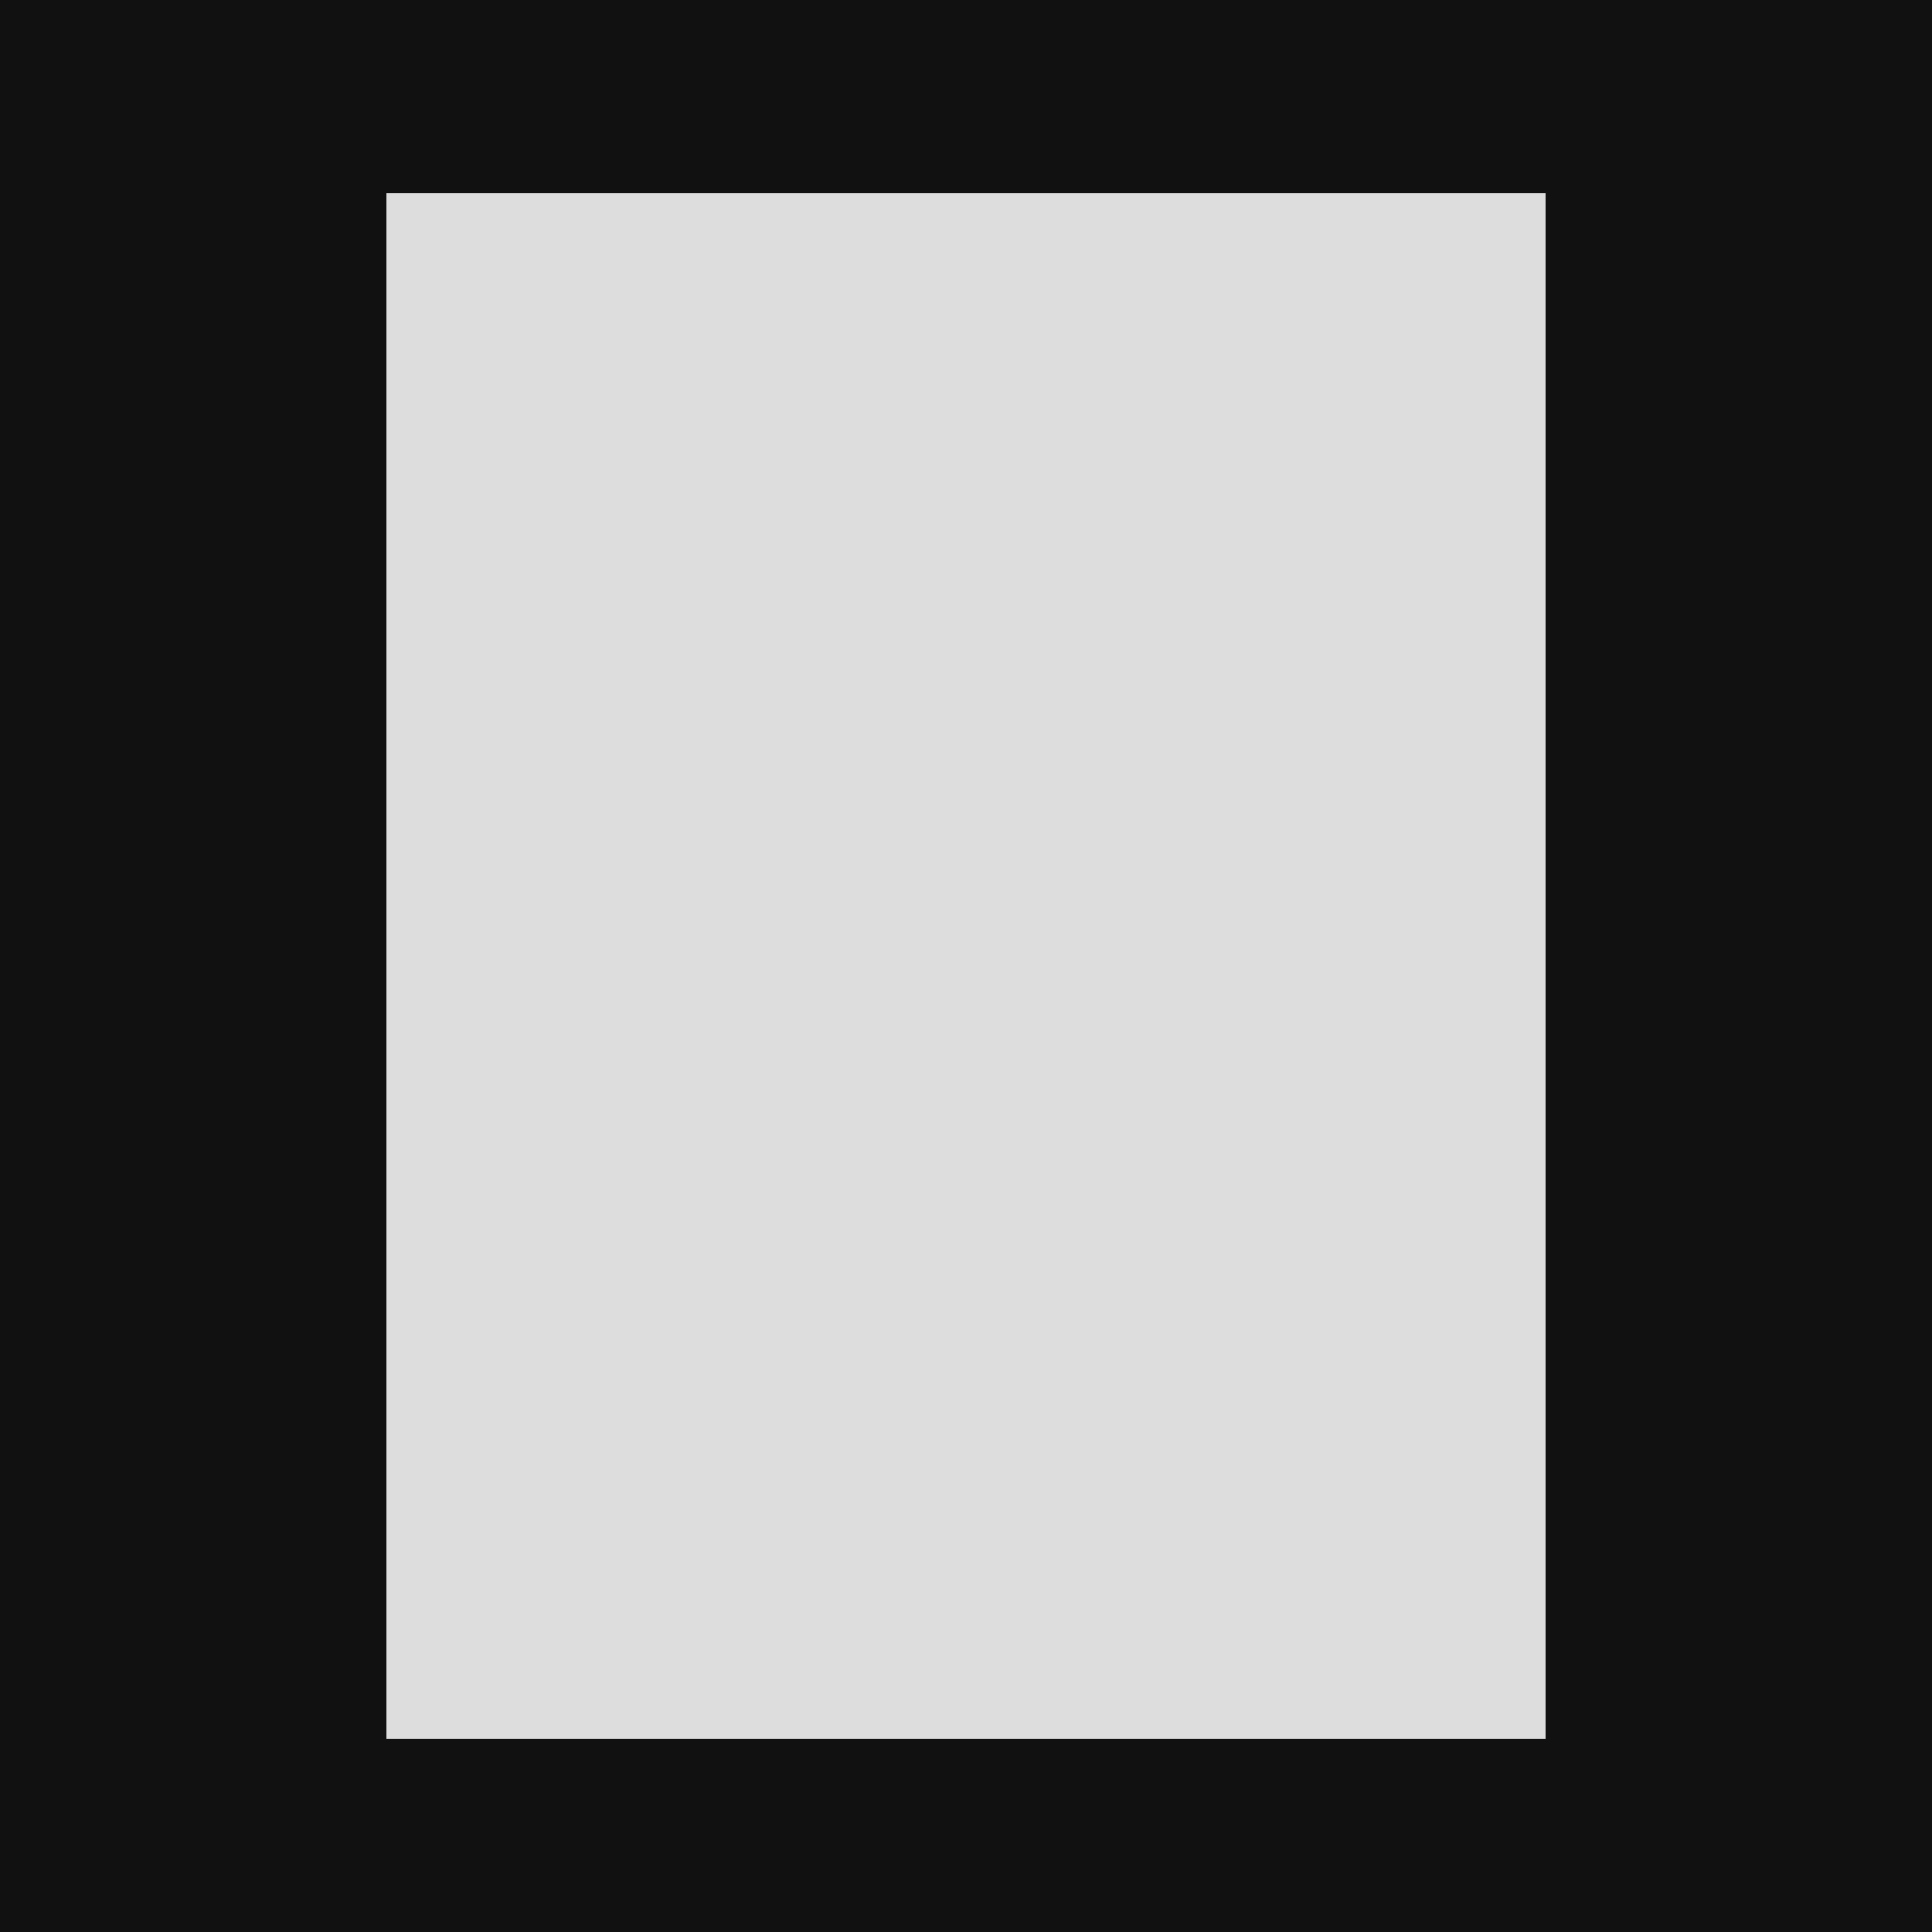
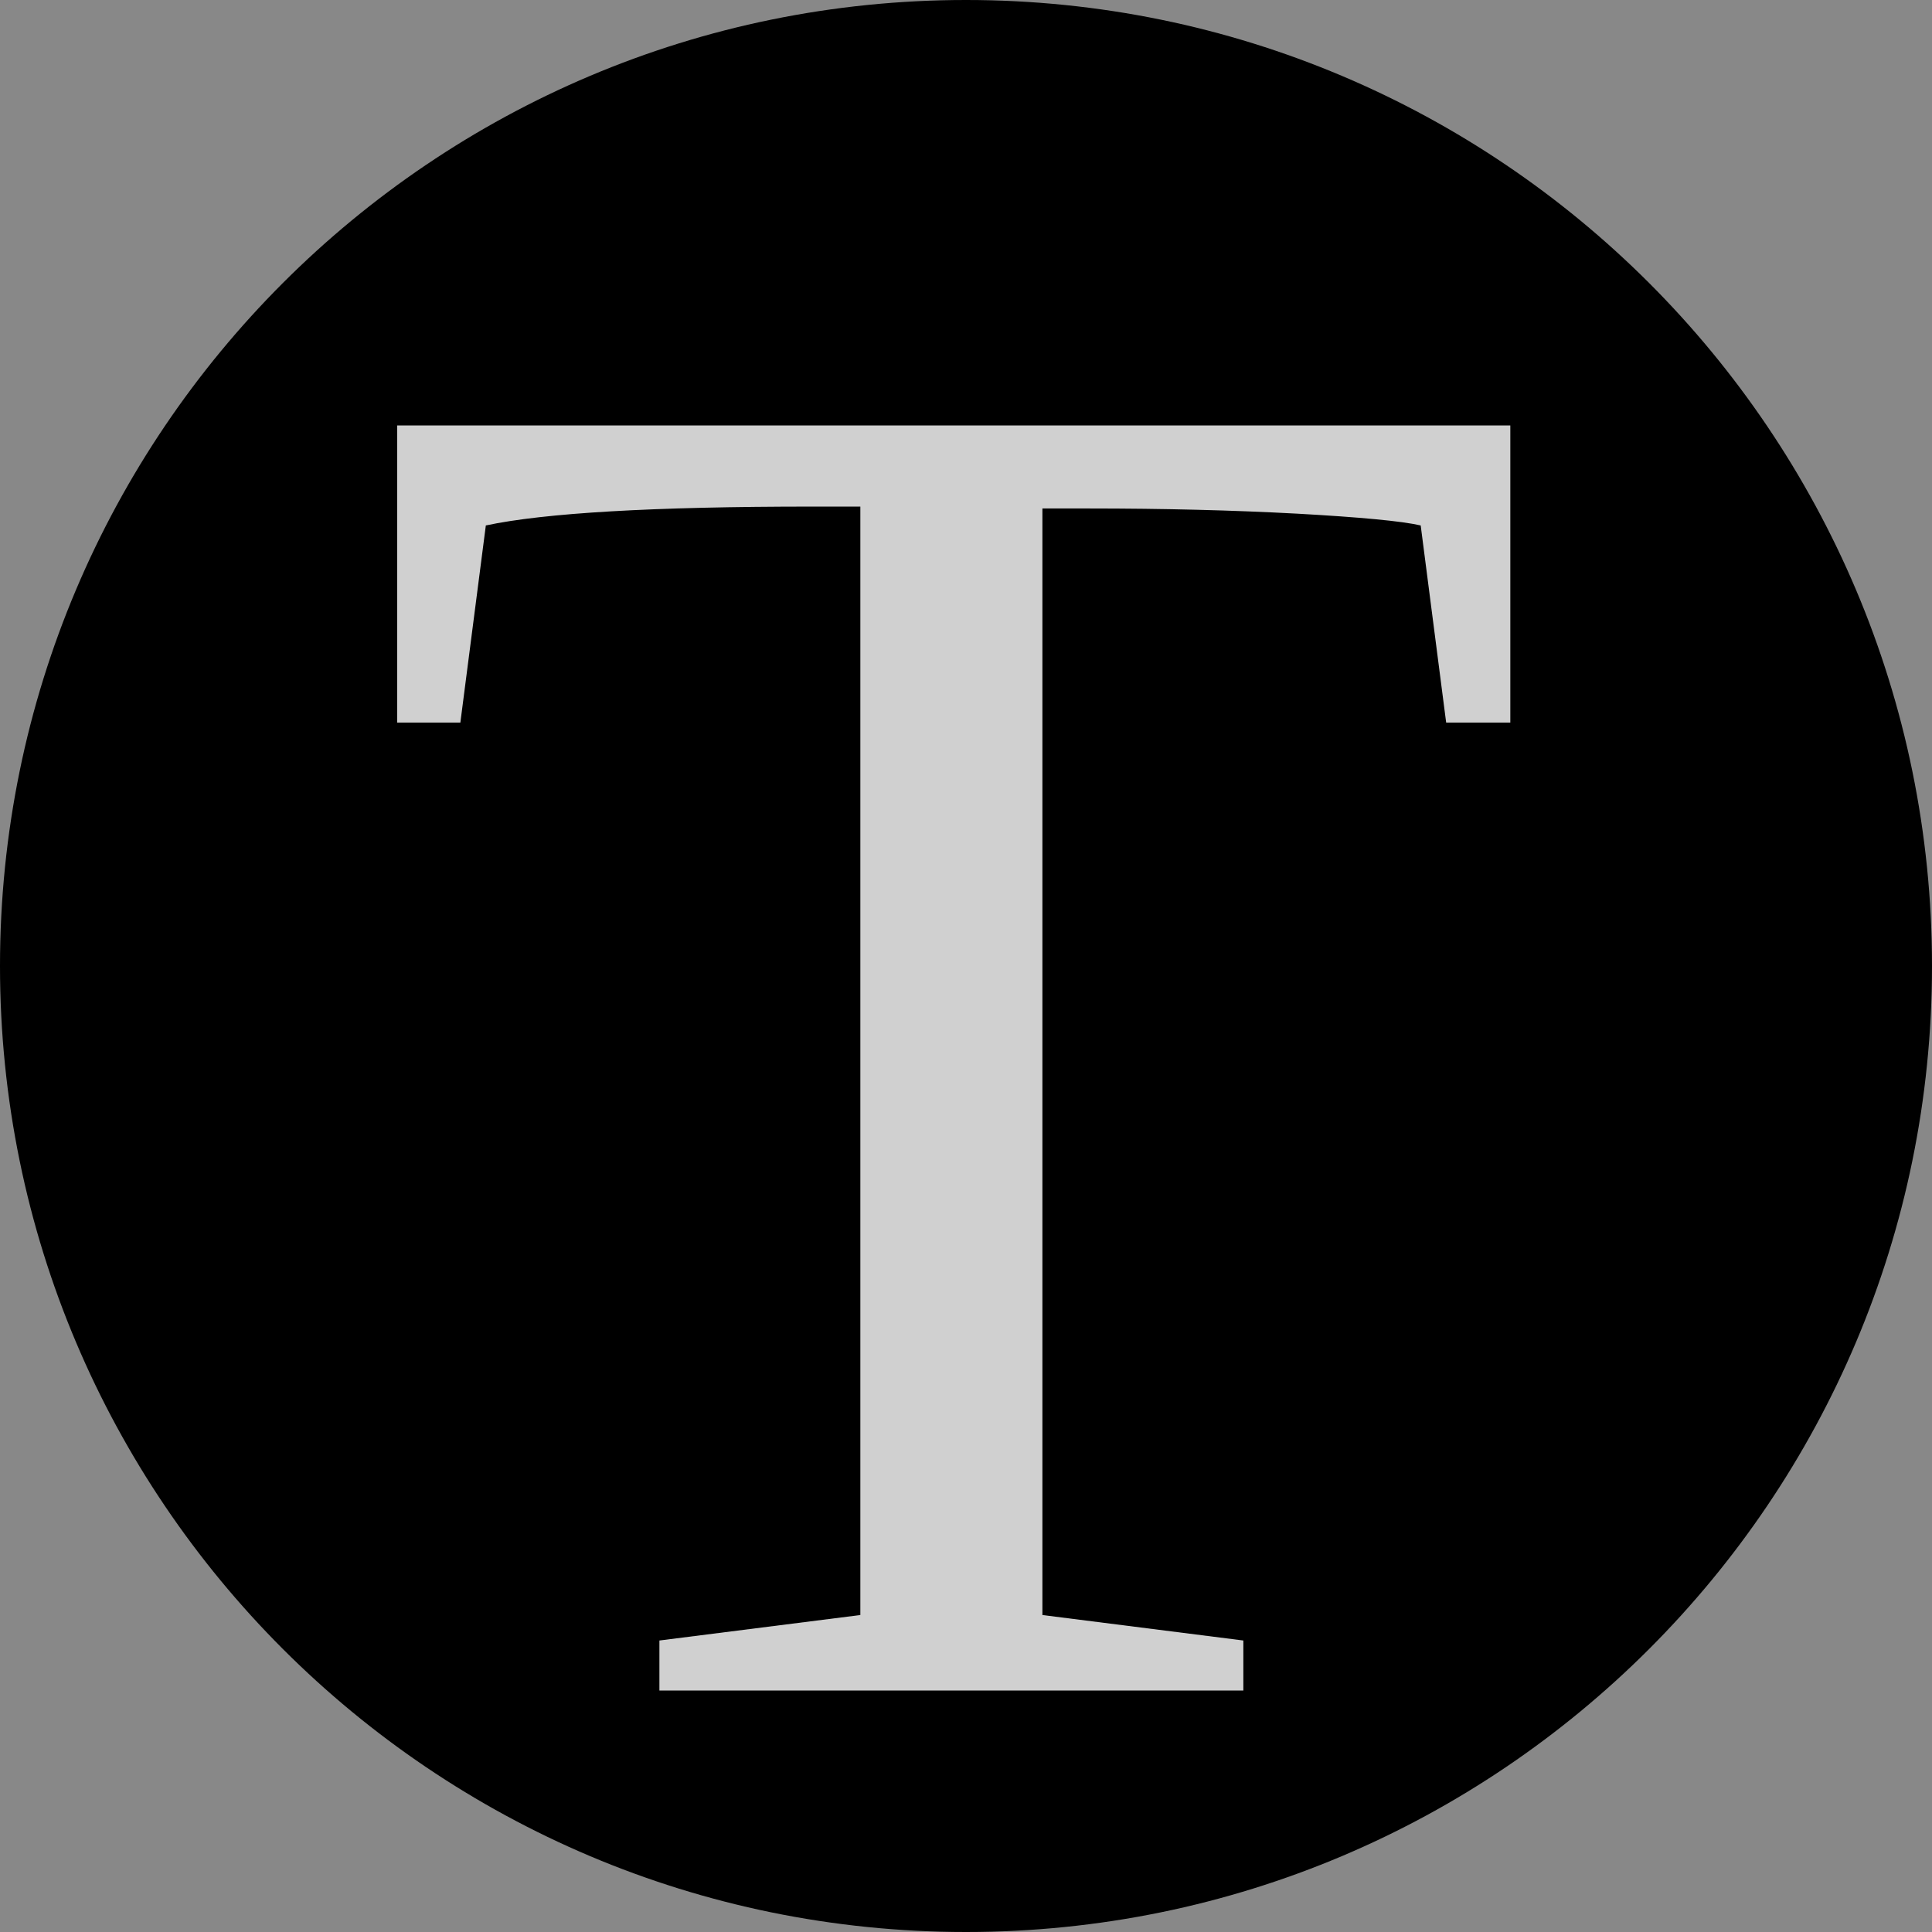
<svg xmlns="http://www.w3.org/2000/svg" version="1.1" height="64" width="64">
-   <rect x="0" y="0" height="100%" width="100%" fill="#111" stroke="none" />
-   <rect x="20%" y="10%" width="60%" height="80%" fill="#DDD" stroke="none" />
+   <rect height="64" width="64" x="0" y="0" style="fill: #888; stroke: none" />
+   <g transform="translate(32 32)">
+     <ellipse rx="32" ry="32" fill="#d101010" />
+     <text x="-20" y="24" font-size="64" style="fill: #d0d0d0; stroke: none">T</text>
+   </g>
</svg>
